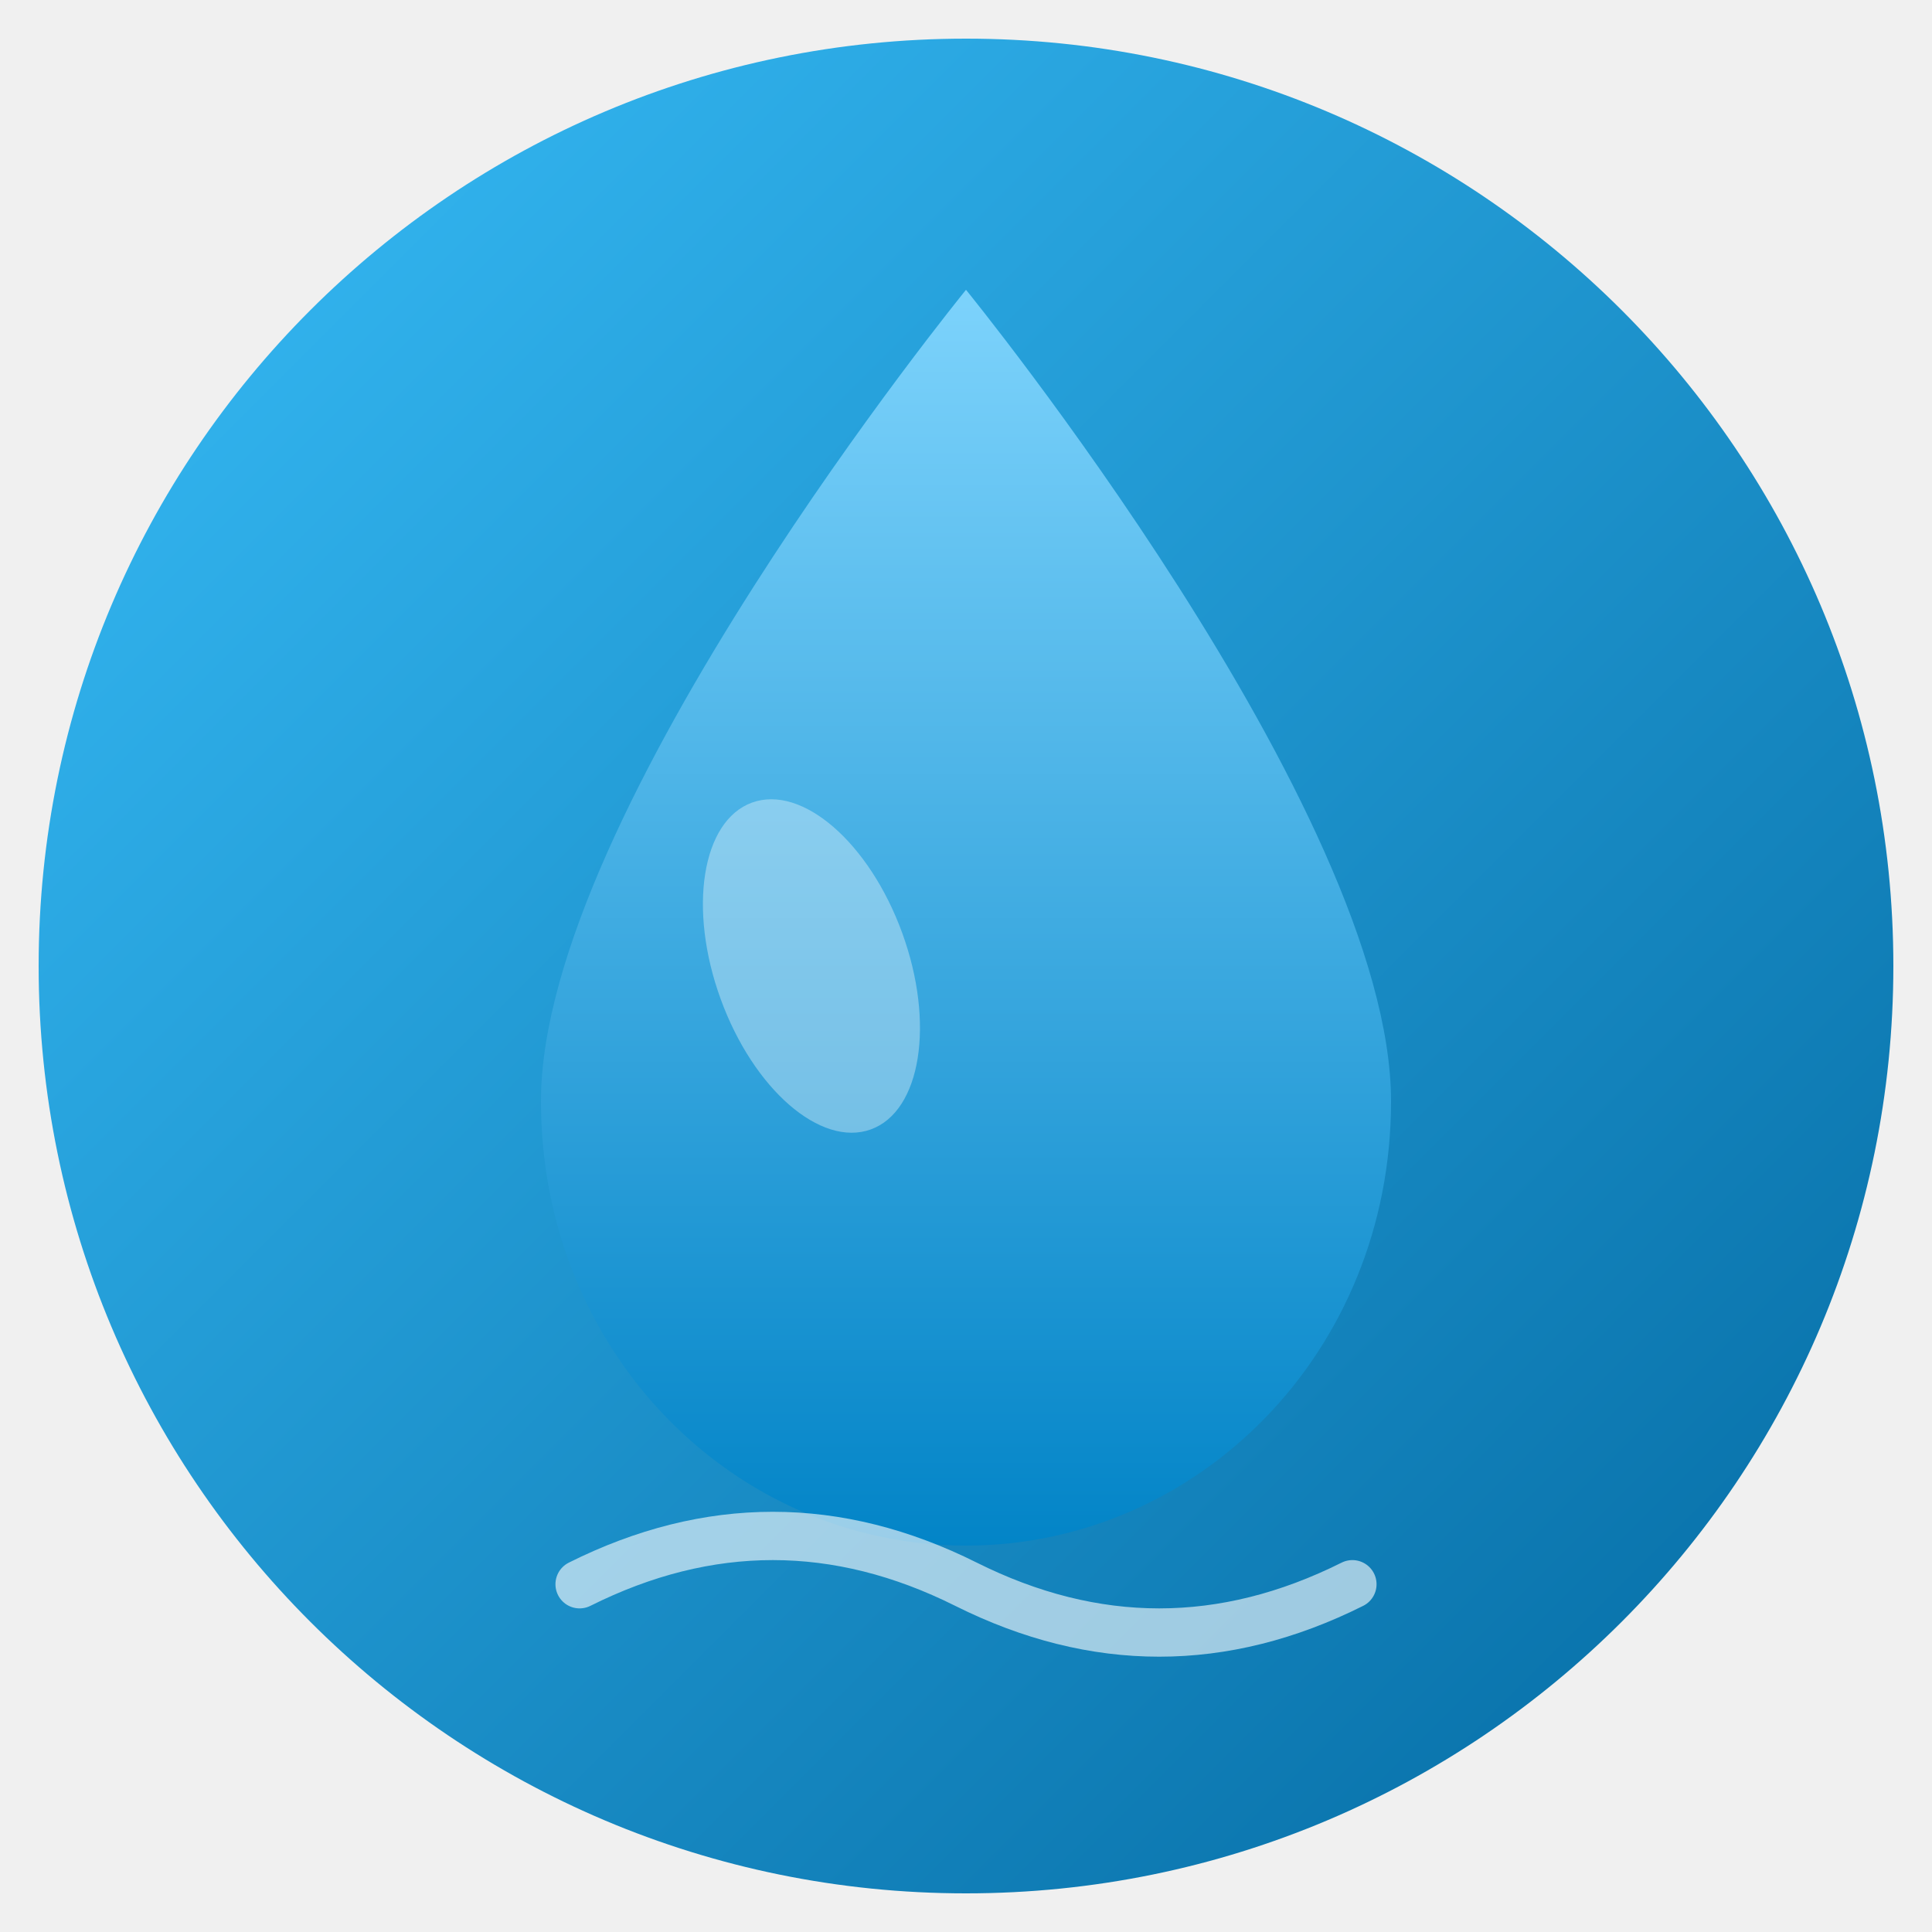
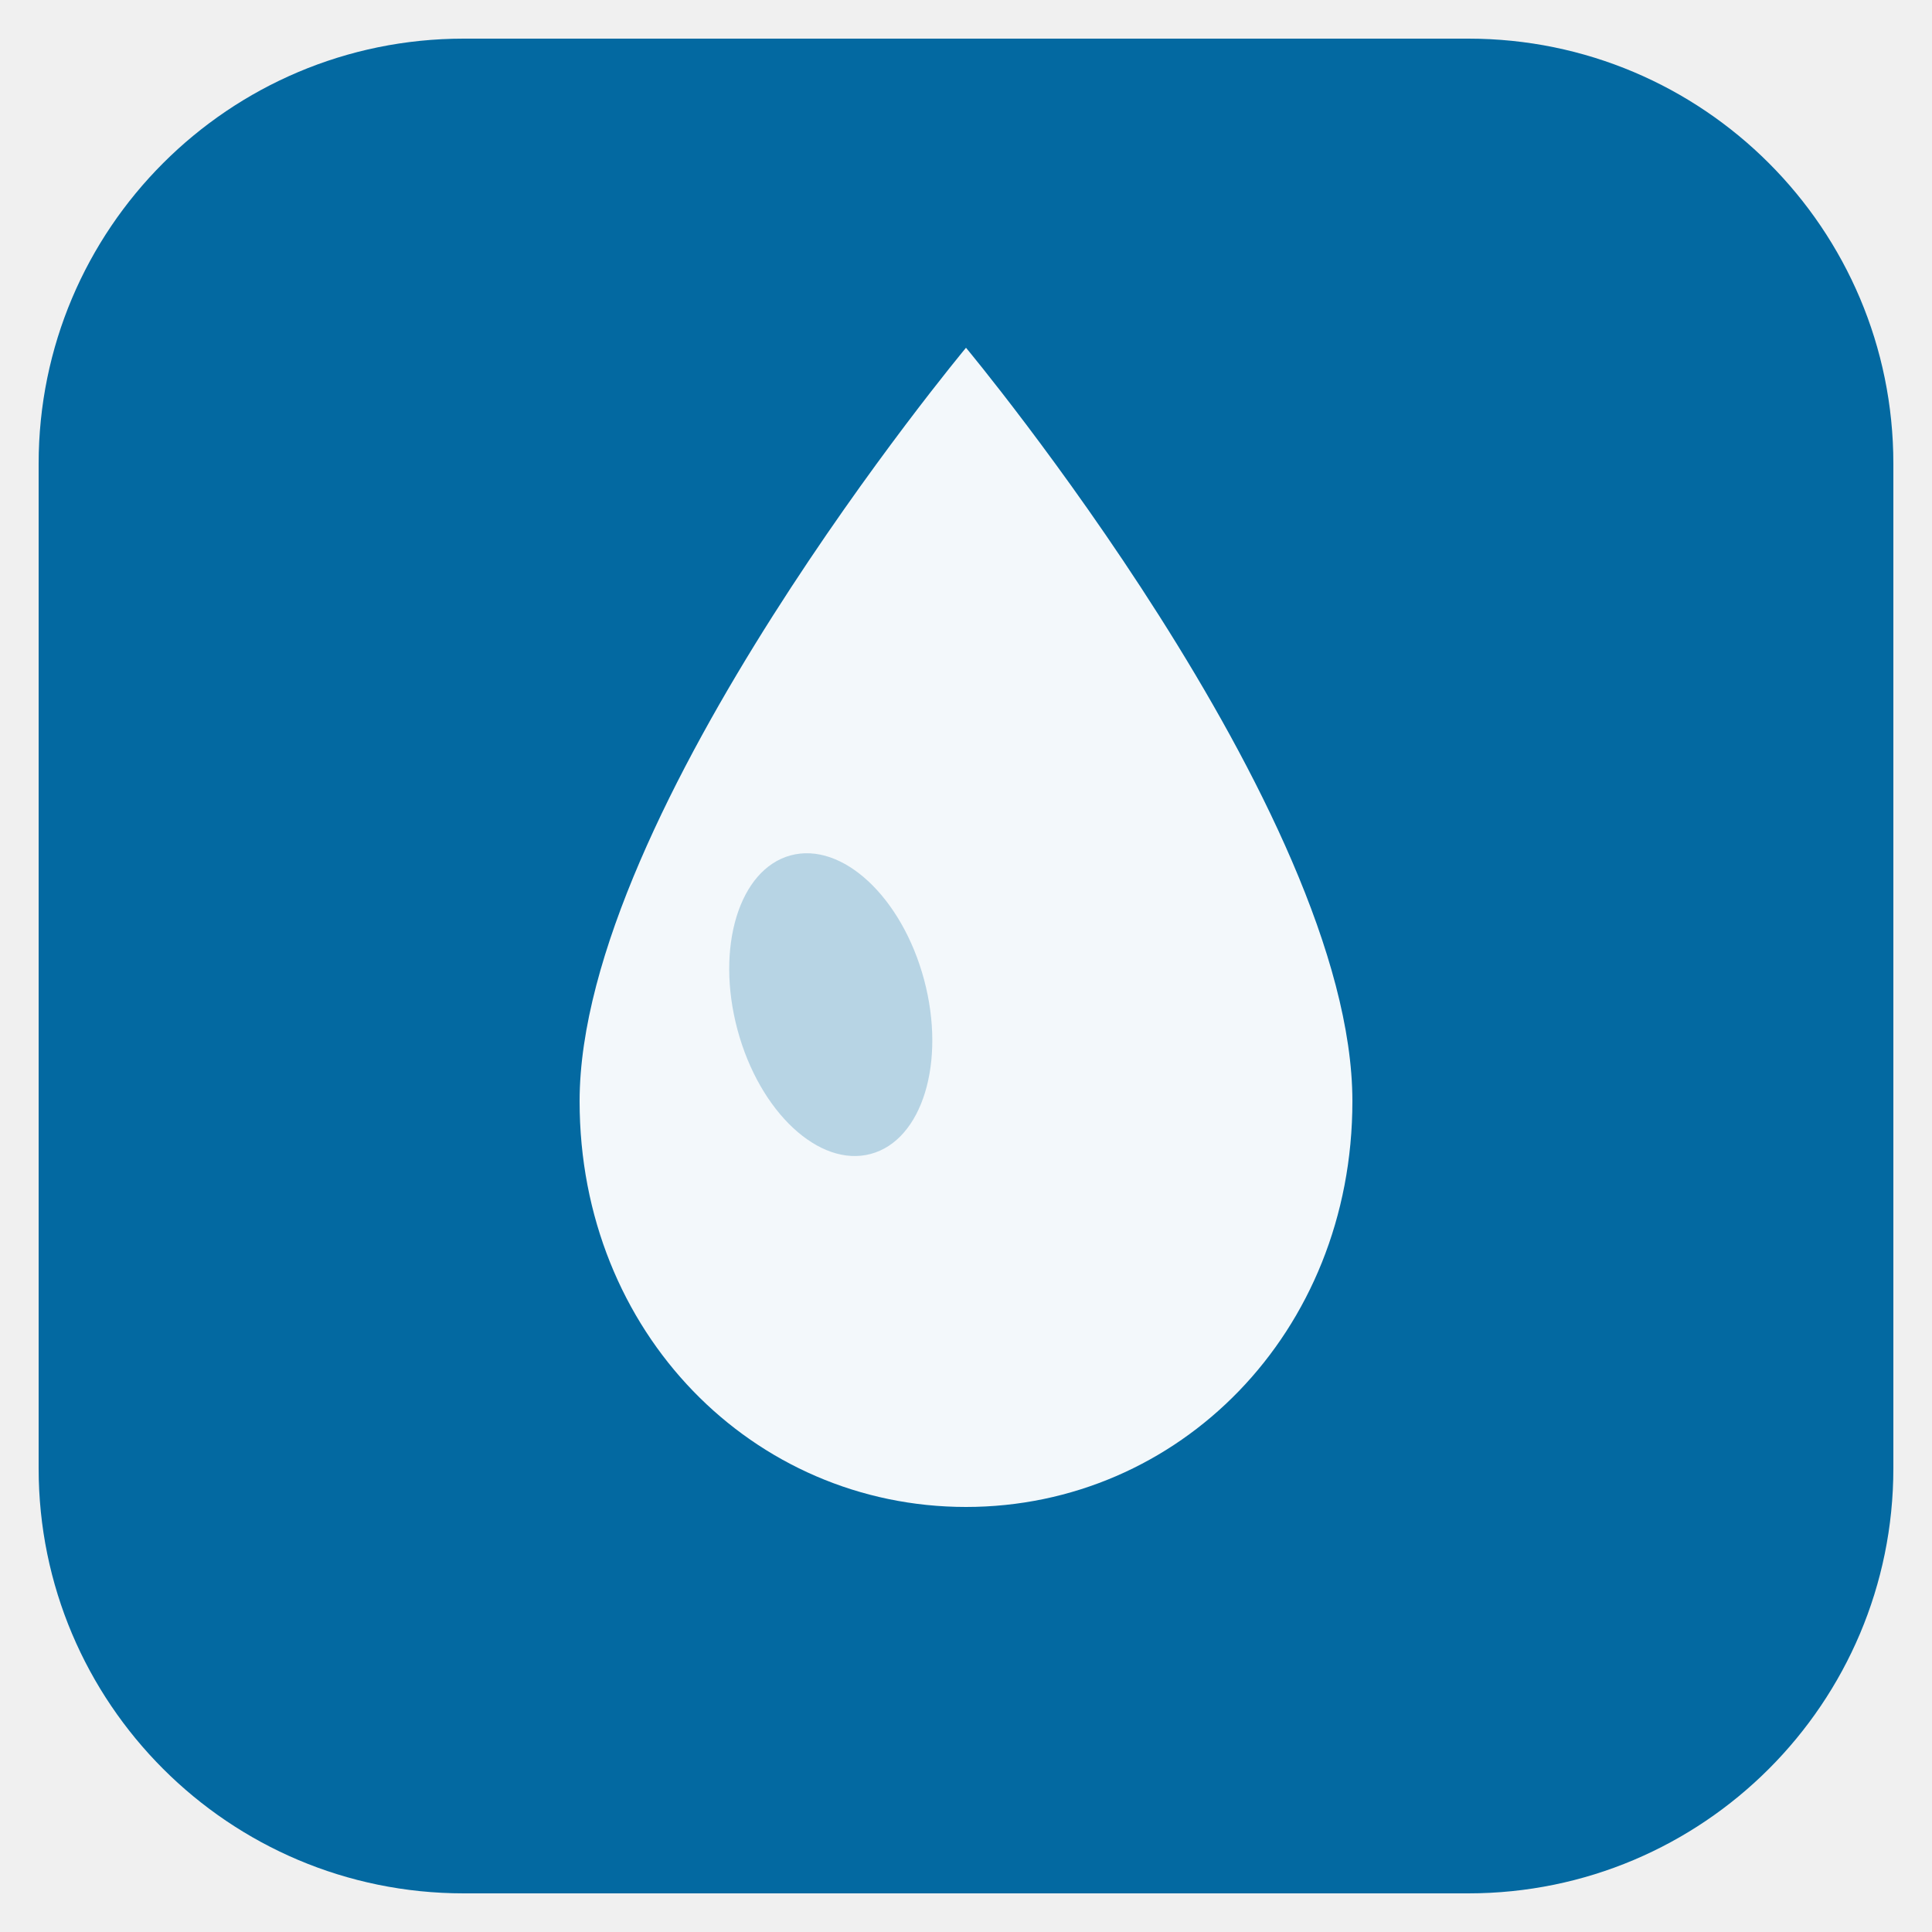
<svg xmlns="http://www.w3.org/2000/svg" viewBox="0 0 100 100">
-   <defs>
-     <linearGradient id="waterGrad" x1="0%" y1="0%" x2="100%" y2="100%">
-       <stop offset="0%" style="stop-color:#38BDF8;stop-opacity:1" />
-       <stop offset="100%" style="stop-color:#0369A1;stop-opacity:1" />
-     </linearGradient>
-     <linearGradient id="dropGrad" x1="0%" y1="0%" x2="0%" y2="100%">
-       <stop offset="0%" style="stop-color:#7DD3FC;stop-opacity:1" />
-       <stop offset="100%" style="stop-color:#0284C7;stop-opacity:1" />
-     </linearGradient>
-   </defs>
-   <circle cx="50" cy="50" r="48" fill="url(#waterGrad)" />
-   <path d="M50 15 C50 15 28 42 28 57 C28 70 38 80 50 80 C62 80 72 70 72 57 C72 42 50 15 50 15 Z" fill="url(#dropGrad)" />
-   <ellipse cx="42" cy="50" rx="5" ry="9" fill="white" opacity="0.35" transform="rotate(-20,42,50)" />
-   <path d="M30 82 Q40 77 50 82 Q60 87 70 82" stroke="white" stroke-width="2.5" fill="none" opacity="0.6" stroke-linecap="round" />
+   <rect x="2" y="2" width="96" height="96" rx="22" ry="22" fill="#0369A1" />
+   <path d="M50 18 C50 18 30 42 30 57 C30 69 39 78 50 78 C61 78 70 69 70 57 C70 42 50 18 50 18 Z" fill="white" opacity="0.95" />
+   <ellipse cx="43" cy="52" rx="5" ry="8" fill="#0369A1" opacity="0.25" transform="rotate(-15,43,52)" />
</svg>
